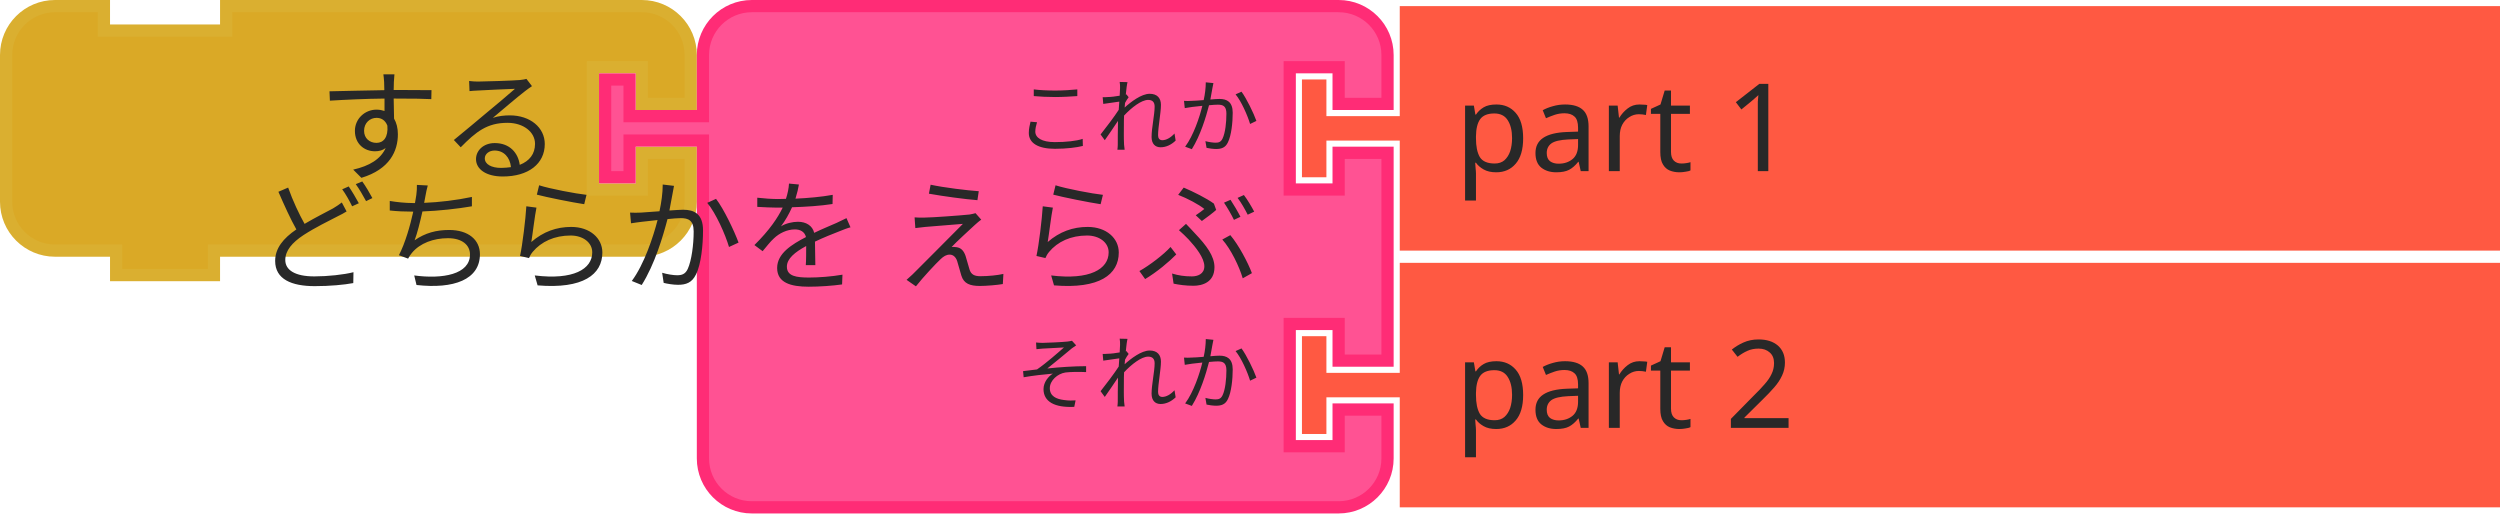
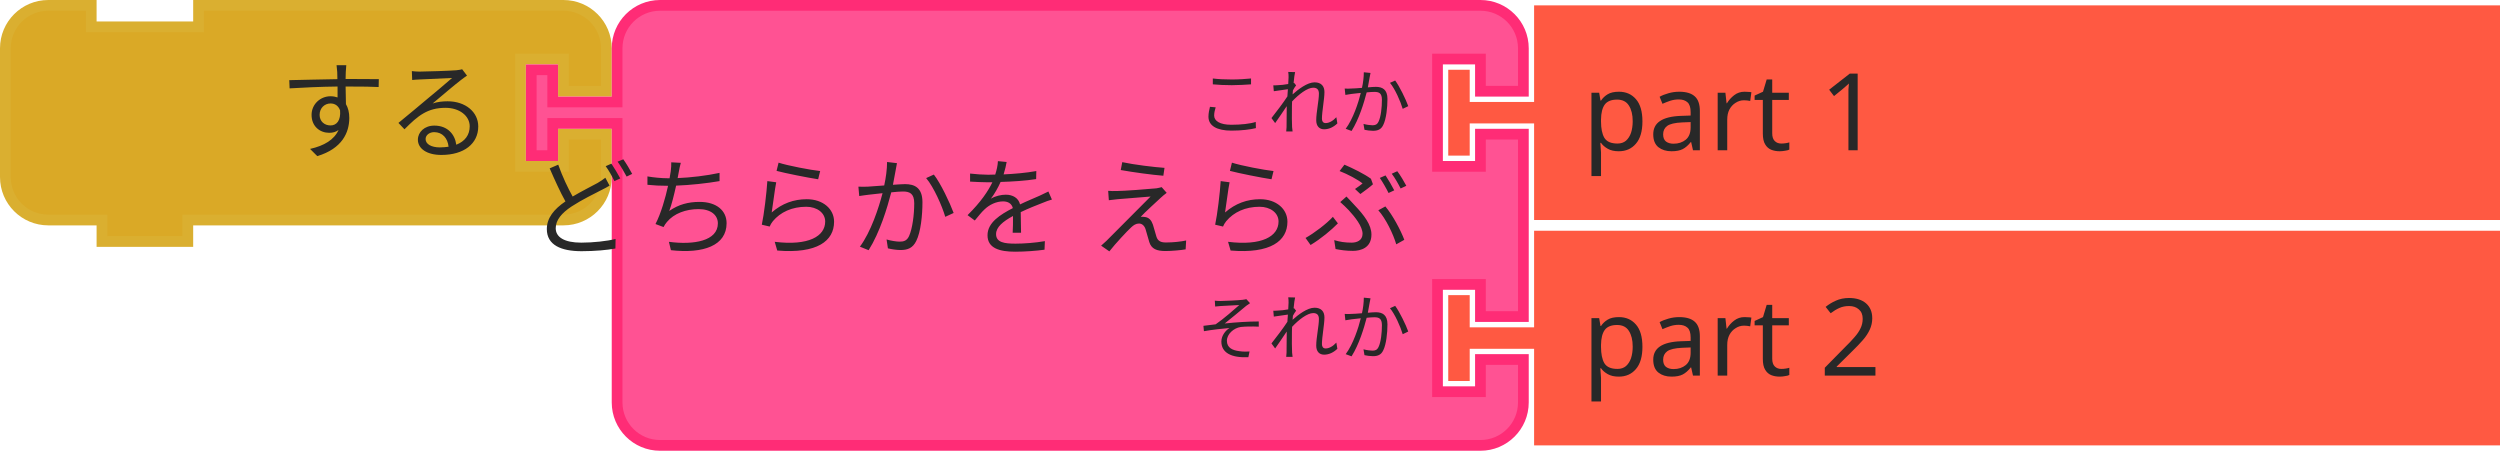
- <svg xmlns="http://www.w3.org/2000/svg" id="svg2831" version="1.1" viewBox="0 0 81.161 16.669" height="16.669mm" width="81.161mm">
+ <svg xmlns="http://www.w3.org/2000/svg" width="92.45mm" height="16.669mm" viewBox="0 0 92.45 16.669" version="1.1" id="svg2831">
  <defs id="defs2825" />
-   <g transform="translate(97.80568,-94.33489)" id="layer1">
-     <g id="g852" transform="matrix(0.2645833,0,0,0.2645833,-97.80568,94.33489)">
-       <g id="g850" transform="scale(1.5)">
-         <path id="path840" style="fill:#daa926;fill-opacity:1;stroke:#daaf30;stroke-width:1;stroke-linecap:round;stroke-opacity:1" d="m 0.5,8.5 v -4 a 4,4 90 0 1 4,-4 h 4 v 2 h 10 v -2 h 30 4 a 4,4 90 0 1 4,4 v 4 h -4 v -3 h -4 v 10 h 4 v -3 h 4 v 4 a 4,4 90 0 1 -4,4 h -4 -30 -1 v 2 h -8 v -2 h -1 -4 a 4,4 90 0 1 -4,-4 v -4 z" />
-         <text id="text844" style="font-size:10px;font-family:sans-serif;text-anchor:end;fill:#282828">
-           <tspan id="tspan842" y="14" x="46">する</tspan>
-         </text>
-         <text id="text848" style="font-size:6.667px;font-family:sans-serif;text-anchor:end;fill:#282828">
-           <tspan id="tspan846" y="12" x="46" />
-         </text>
-       </g>
+   <g id="g852" transform="scale(0.2645833,0.2645833)">
+     <g id="g850" transform="scale(1.5,1.5)">
+       <path id="path840" style="fill:#daa926;fill-opacity:1;stroke:#daaf30;stroke-width:1;stroke-linecap:round;stroke-opacity:1" d="m 0.5,8.5 0,-4 a 4,4 90 0 1 4,-4 l 4,0 0,2 10,0 0,-2 30,0 4,0 a 4,4 90 0 1 4,4 l 0,4 -4,0 0,-3 -4,0 0,10 4,0 0,-3 4,0 0,4 a 4,4 90 0 1 -4,4 l -4,0 -30,0 -1,0 0,2 -8,0 0,-2 -1,0 -4,0 a 4,4 90 0 1 -4,-4 l 0,-4 z" />
+       <text id="text844" style="font-size:10px;font-family:sans-serif;text-anchor:end;fill:#282828">
+         <tspan id="tspan842" y="14" x="46">する</tspan>
+       </text>
+       <text id="text848" style="font-size:6.667px;font-family:sans-serif;text-anchor:end;fill:#282828">
+         <tspan id="tspan846" y="12" x="46" />
+       </text>
    </g>
-     <g id="g862" transform="matrix(0.2645833,0,0,0.2645833,-55.73693,94.33489)">
-       <g id="g860" transform="scale(1.5)">
-         <path id="path854" style="fill:#ff5942;fill-opacity:1;stroke-width:1;stroke-linecap:round;stroke-opacity:1" d="m 8.5,0.5 h 90 v 20 h -90 v -8 -1 h -6 v 3 h -2 v -8 h 2 v 3 h 6 v -1 z" />
-         <text id="text858" style="font-size:10px;font-family:sans-serif;text-anchor:start;fill:#282828">
-           <tspan id="tspan856" y="14" x="13">part 1</tspan>
-         </text>
-       </g>
+   </g>
+   <g id="g862" transform="matrix(0.2645833,0,0,0.2645833,53.35764,0)">
+     <g id="g860" transform="scale(1.5,1.5)">
+       <path id="path854" style="fill:#ff5942;fill-opacity:1;stroke-width:1;stroke-linecap:round;stroke-opacity:1" d="m 8.5,0.5 90,0 0,20 -90,0 0,-8 0,-1 -6,0 0,3 -2,0 0,-8 2,0 0,3 6,0 0,-1 z" />
+       <text id="text858" style="font-size:10px;font-family:sans-serif;text-anchor:start;fill:#282828">
+         <tspan id="tspan856" y="14" x="13">part 1</tspan>
+       </text>
    </g>
-     <g id="g1048" transform="matrix(0.2645833,0,0,0.2645833,-55.73693,102.6693)">
-       <g id="g1046" transform="scale(1.5)">
-         <path id="path1040" style="fill:#ff5942;fill-opacity:1;stroke-width:1;stroke-linecap:round;stroke-opacity:1" d="m 8.5,0.5 h 90 v 20 h -90 v -8 -1 h -6 v 3 h -2 v -8 h 2 v 3 h 6 v -1 z" />
-         <text id="text1044" style="font-size:10px;font-family:sans-serif;text-anchor:start;fill:#282828">
-           <tspan id="tspan1042" y="14" x="13">part 2</tspan>
-         </text>
-       </g>
+   </g>
+   <g id="g1048" transform="matrix(0.2645833,0,0,0.2645833,53.35764,8.334379)">
+     <g id="g1046" transform="scale(1.5,1.5)">
+       <path id="path1040" style="fill:#ff5942;fill-opacity:1;stroke-width:1;stroke-linecap:round;stroke-opacity:1" d="m 8.5,0.5 90,0 0,20 -90,0 0,-8 0,-1 -6,0 0,3 -2,0 0,-8 2,0 0,3 6,0 0,-1 z" />
+       <text id="text1044" style="font-size:10px;font-family:sans-serif;text-anchor:start;fill:#282828">
+         <tspan id="tspan1042" y="14" x="13">part 2</tspan>
+       </text>
    </g>
-     <g id="g1076" transform="matrix(0.2645833,0,0,0.2645833,-78.3588,94.33489)">
-       <g id="g1074" transform="scale(1.5)">
-         <path id="path1060" style="fill:#ff5293;fill-opacity:1;stroke:#ff2c76;stroke-width:1;stroke-linecap:round;stroke-opacity:1" d="m 8.5,8.5 v -4 a 4,4 90 0 1 4,-4 h 4 10 30 4 a 4,4 90 0 1 4,4 v 4 h -4 v -3 h -4 v 10 h 4 v -3 h 4 v 17 h -4 v -3 h -4 v 10 h 4 v -3 h 4 v 4 a 4,4 90 0 1 -4,4 h -4 -30 -10 -4 a 4,4 90 0 1 -4,-4 v -4 -21 -1 h -6 v 3 h -2 v -8 h 2 v 3 h 6 z" />
-         <text id="text1064" style="font-size:10px;font-family:sans-serif;text-anchor:end;fill:#282828">
-           <tspan id="tspan1062" y="23" x="54">どちらかを えらぶ</tspan>
-         </text>
-         <text id="text1068" style="font-size:6.667px;font-family:sans-serif;text-anchor:end;fill:#282828">
-           <tspan id="tspan1066" y="12" x="54">これか</tspan>
-         </text>
-         <text id="text1072" style="font-size:6.667px;font-family:sans-serif;text-anchor:end;fill:#282828">
-           <tspan id="tspan1070" y="33" x="54">それか</tspan>
-         </text>
-       </g>
+   </g>
+   <g id="g1076" transform="matrix(0.2645833,0,0,0.2645833,30.73576,0)">
+     <g id="g1074" transform="scale(1.5,1.5)">
+       <path id="path1060" style="fill:#ff5293;fill-opacity:1;stroke:#ff2c76;stroke-width:1;stroke-linecap:round;stroke-opacity:1" d="m -19.944,8.5 0,-4 c 0,-2.209 1.791,-4 4,-4 l 4,0 10,0 58.444,0 4,0 c 2.209,0 4,1.791 4,4 l 0,4 -4,0 0,-3 -4,0 0,10 4,0 0,-3 4,0 0,17 -4,0 0,-3 -4,0 0,10 4,0 0,-3 4,0 0,4 c 0,2.209 -1.791,4 -4,4 l -4,0 -58.444,0 -10,0 -4,0 c -2.209,0 -4,-1.791 -4,-4 l 0,-4 0,-21 0,-1 -6,0 0,3 -2,0 0,-8 2,0 0,3 6,0 z" />
+       <text id="text1064" style="font-size:10px;font-family:sans-serif;text-anchor:end;fill:#282828">
+         <tspan id="tspan1062" y="23" x="54">どちらかを えらぶ</tspan>
+       </text>
+       <text id="text1068" style="font-size:6.667px;font-family:sans-serif;text-anchor:end;fill:#282828">
+         <tspan id="tspan1066" y="12" x="54">これか</tspan>
+       </text>
+       <text id="text1072" style="font-size:6.667px;font-family:sans-serif;text-anchor:end;fill:#282828">
+         <tspan id="tspan1070" y="33" x="54">それか</tspan>
+       </text>
    </g>
  </g>
</svg>
